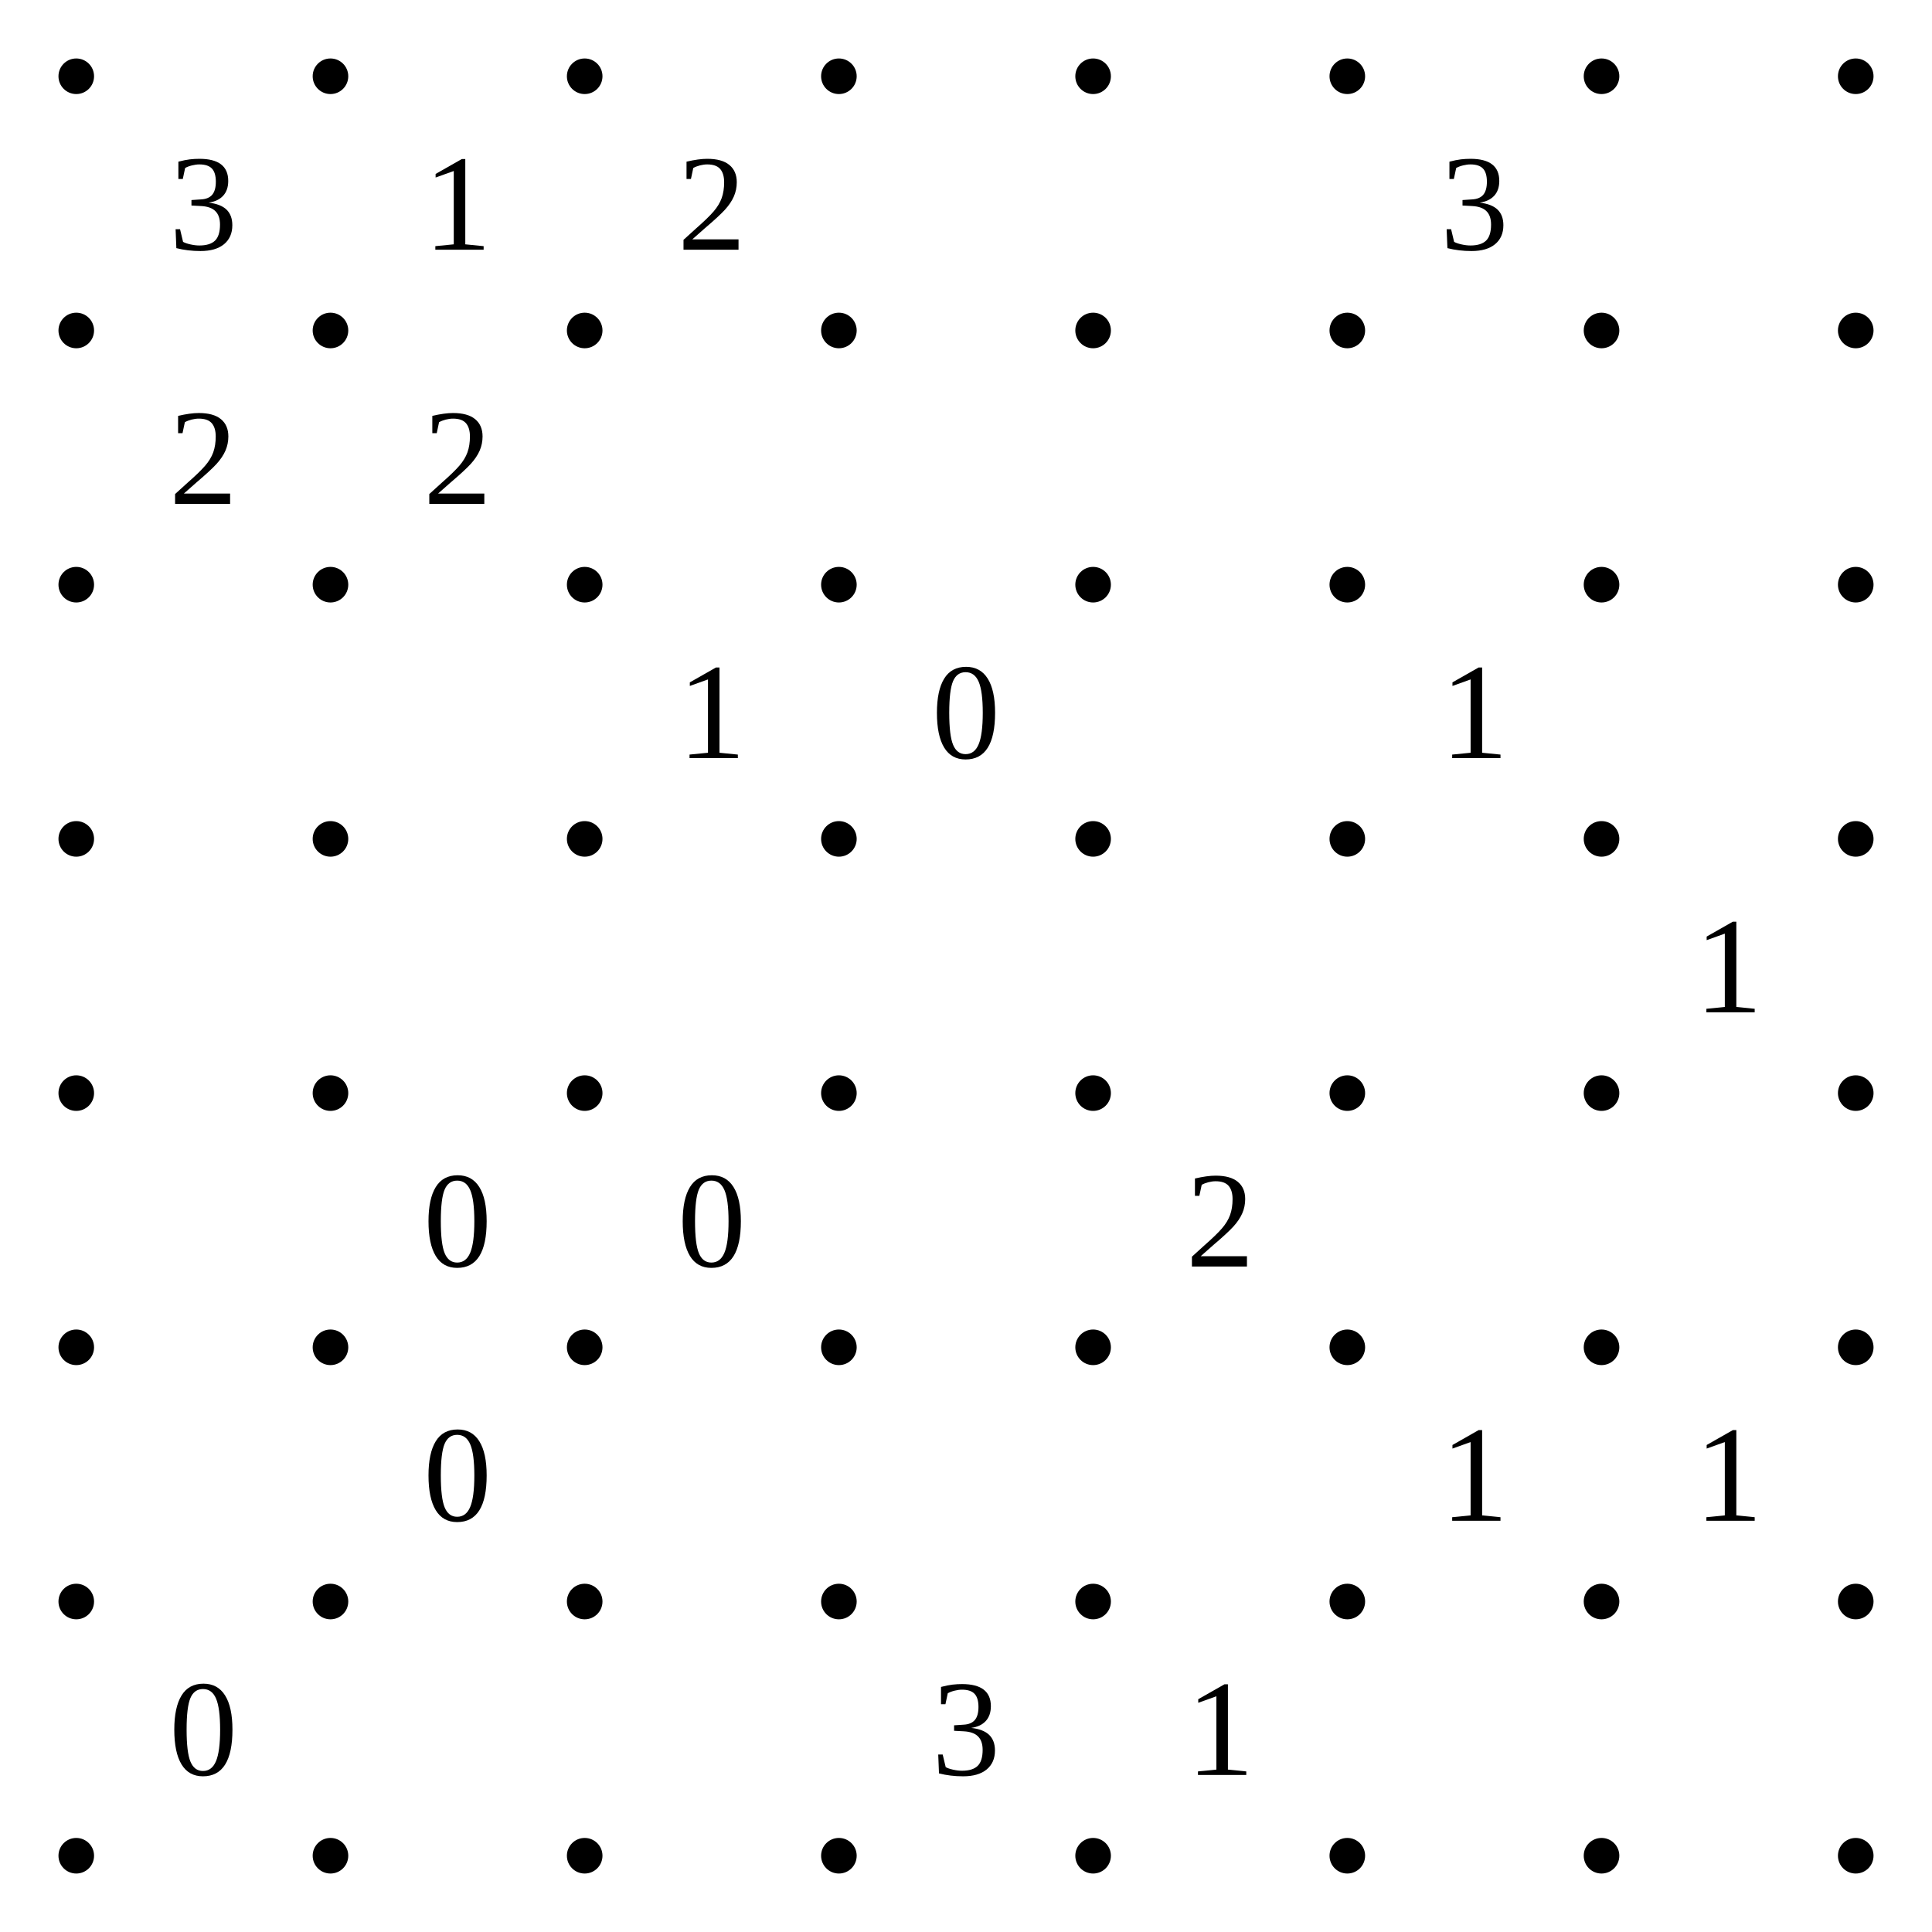
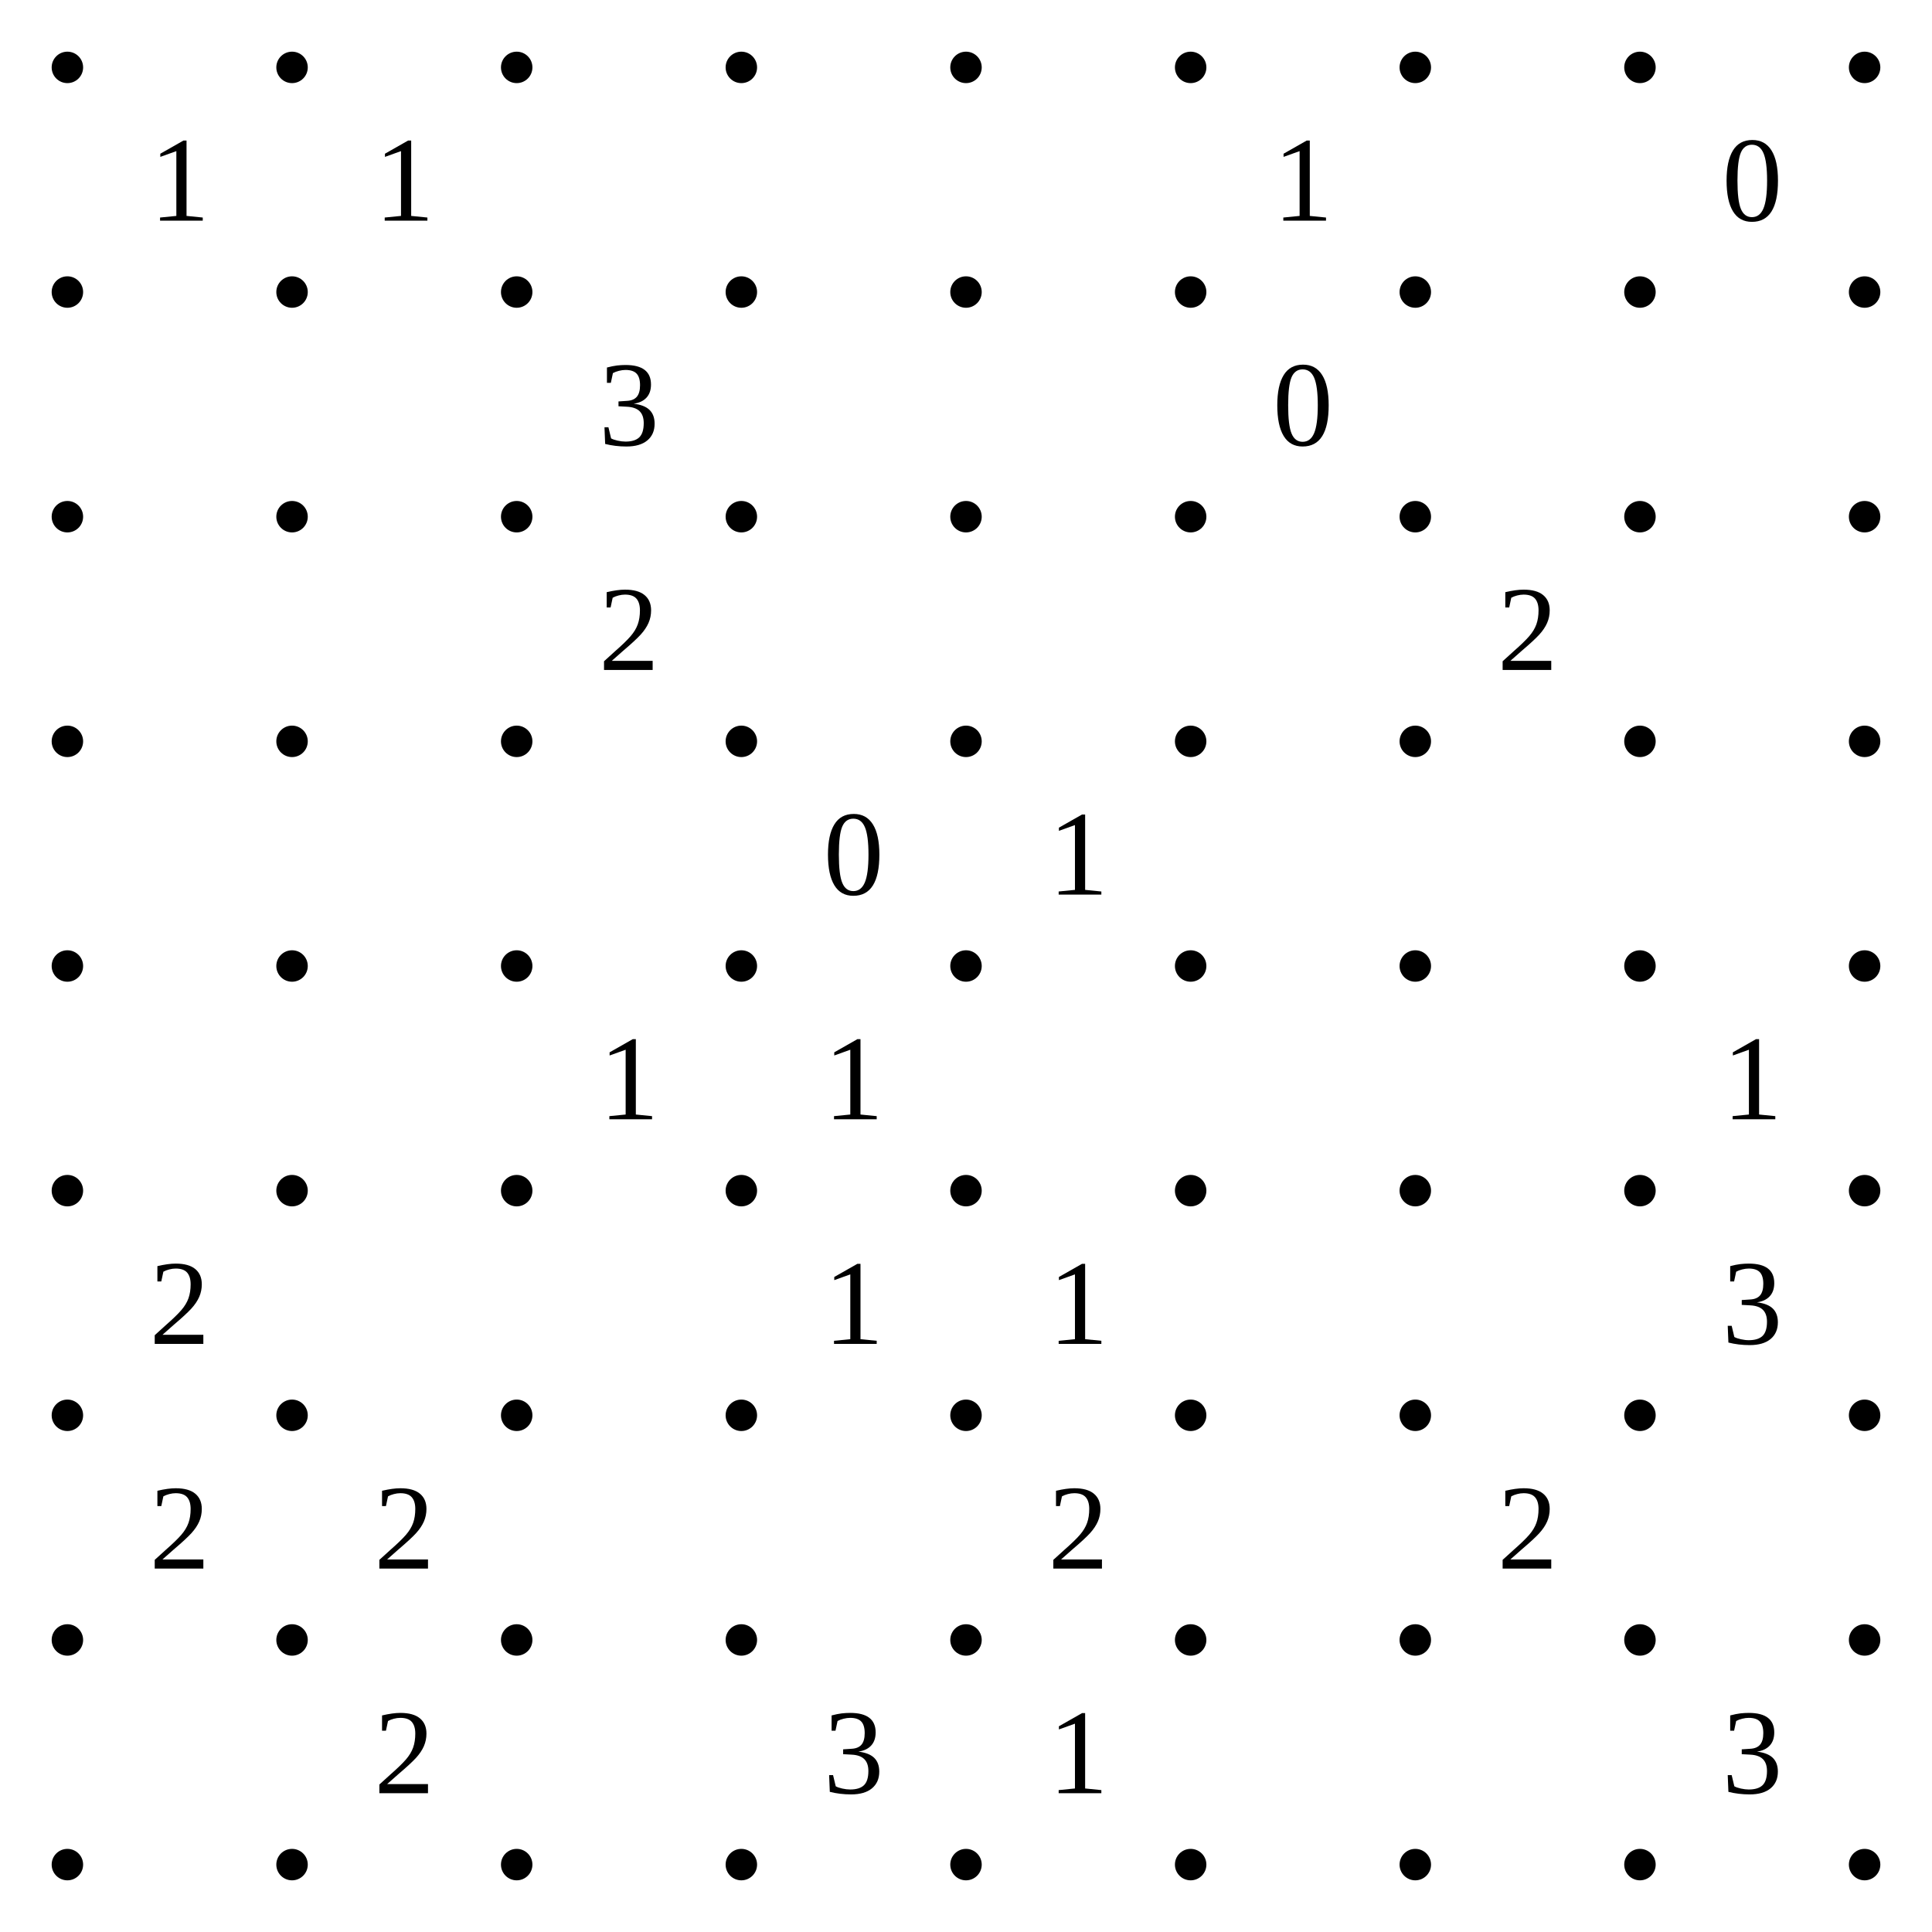
- <svg xmlns="http://www.w3.org/2000/svg" class="p" viewBox="0 0 760 760" preserveAspectRatio="xMidYMid meet" shape-rendering="geometricPrecision">
+ <svg xmlns="http://www.w3.org/2000/svg" class="p" viewBox="0 0 860 860" preserveAspectRatio="xMidYMid meet" shape-rendering="geometricPrecision">
  <g fill="#000">
    <circle cx="30" cy="30" r="7" />
    <circle cx="130" cy="30" r="7" />
    <circle cx="230" cy="30" r="7" />
    <circle cx="330" cy="30" r="7" />
    <circle cx="430" cy="30" r="7" />
    <circle cx="530" cy="30" r="7" />
    <circle cx="630" cy="30" r="7" />
    <circle cx="730" cy="30" r="7" />
+     <circle cx="830" cy="30" r="7" />
    <circle cx="30" cy="130" r="7" />
    <circle cx="130" cy="130" r="7" />
    <circle cx="230" cy="130" r="7" />
    <circle cx="330" cy="130" r="7" />
    <circle cx="430" cy="130" r="7" />
    <circle cx="530" cy="130" r="7" />
    <circle cx="630" cy="130" r="7" />
    <circle cx="730" cy="130" r="7" />
+     <circle cx="830" cy="130" r="7" />
    <circle cx="30" cy="230" r="7" />
    <circle cx="130" cy="230" r="7" />
    <circle cx="230" cy="230" r="7" />
    <circle cx="330" cy="230" r="7" />
    <circle cx="430" cy="230" r="7" />
    <circle cx="530" cy="230" r="7" />
    <circle cx="630" cy="230" r="7" />
    <circle cx="730" cy="230" r="7" />
+     <circle cx="830" cy="230" r="7" />
    <circle cx="30" cy="330" r="7" />
    <circle cx="130" cy="330" r="7" />
    <circle cx="230" cy="330" r="7" />
    <circle cx="330" cy="330" r="7" />
    <circle cx="430" cy="330" r="7" />
    <circle cx="530" cy="330" r="7" />
    <circle cx="630" cy="330" r="7" />
    <circle cx="730" cy="330" r="7" />
+     <circle cx="830" cy="330" r="7" />
    <circle cx="30" cy="430" r="7" />
    <circle cx="130" cy="430" r="7" />
    <circle cx="230" cy="430" r="7" />
    <circle cx="330" cy="430" r="7" />
    <circle cx="430" cy="430" r="7" />
    <circle cx="530" cy="430" r="7" />
    <circle cx="630" cy="430" r="7" />
    <circle cx="730" cy="430" r="7" />
+     <circle cx="830" cy="430" r="7" />
    <circle cx="30" cy="530" r="7" />
    <circle cx="130" cy="530" r="7" />
    <circle cx="230" cy="530" r="7" />
    <circle cx="330" cy="530" r="7" />
    <circle cx="430" cy="530" r="7" />
    <circle cx="530" cy="530" r="7" />
    <circle cx="630" cy="530" r="7" />
    <circle cx="730" cy="530" r="7" />
+     <circle cx="830" cy="530" r="7" />
    <circle cx="30" cy="630" r="7" />
    <circle cx="130" cy="630" r="7" />
    <circle cx="230" cy="630" r="7" />
    <circle cx="330" cy="630" r="7" />
    <circle cx="430" cy="630" r="7" />
    <circle cx="530" cy="630" r="7" />
    <circle cx="630" cy="630" r="7" />
    <circle cx="730" cy="630" r="7" />
+     <circle cx="830" cy="630" r="7" />
    <circle cx="30" cy="730" r="7" />
    <circle cx="130" cy="730" r="7" />
    <circle cx="230" cy="730" r="7" />
    <circle cx="330" cy="730" r="7" />
    <circle cx="430" cy="730" r="7" />
    <circle cx="530" cy="730" r="7" />
    <circle cx="630" cy="730" r="7" />
    <circle cx="730" cy="730" r="7" />
+     <circle cx="830" cy="730" r="7" />
+     <circle cx="30" cy="830" r="7" />
+     <circle cx="130" cy="830" r="7" />
+     <circle cx="230" cy="830" r="7" />
+     <circle cx="330" cy="830" r="7" />
+     <circle cx="430" cy="830" r="7" />
+     <circle cx="530" cy="830" r="7" />
+     <circle cx="630" cy="830" r="7" />
+     <circle cx="730" cy="830" r="7" />
+     <circle cx="830" cy="830" r="7" />
  </g>
  <g fill="#000" font-size="54" text-anchor="middle" dominant-baseline="central">
-     <text x="80" y="80">3</text>
+     <text x="80" y="80">1</text>
    <text x="180" y="80">1</text>
-     <text x="280" y="80">2</text>
-     <text x="580" y="80">3</text>
-     <text x="80" y="180">2</text>
-     <text x="180" y="180">2</text>
-     <text x="280" y="280">1</text>
-     <text x="380" y="280">0</text>
-     <text x="580" y="280">1</text>
-     <text x="680" y="380">1</text>
-     <text x="180" y="480">0</text>
-     <text x="280" y="480">0</text>
-     <text x="480" y="480">2</text>
-     <text x="180" y="580">0</text>
-     <text x="580" y="580">1</text>
-     <text x="680" y="580">1</text>
-     <text x="80" y="680">0</text>
-     <text x="380" y="680">3</text>
-     <text x="480" y="680">1</text>
+     <text x="580" y="80">1</text>
+     <text x="780" y="80">0</text>
+     <text x="280" y="180">3</text>
+     <text x="580" y="180">0</text>
+     <text x="280" y="280">2</text>
+     <text x="680" y="280">2</text>
+     <text x="380" y="380">0</text>
+     <text x="480" y="380">1</text>
+     <text x="280" y="480">1</text>
+     <text x="380" y="480">1</text>
+     <text x="780" y="480">1</text>
+     <text x="80" y="580">2</text>
+     <text x="380" y="580">1</text>
+     <text x="480" y="580">1</text>
+     <text x="780" y="580">3</text>
+     <text x="80" y="680">2</text>
+     <text x="180" y="680">2</text>
+     <text x="480" y="680">2</text>
+     <text x="680" y="680">2</text>
+     <text x="180" y="780">2</text>
+     <text x="380" y="780">3</text>
+     <text x="480" y="780">1</text>
+     <text x="780" y="780">3</text>
  </g>
</svg>
